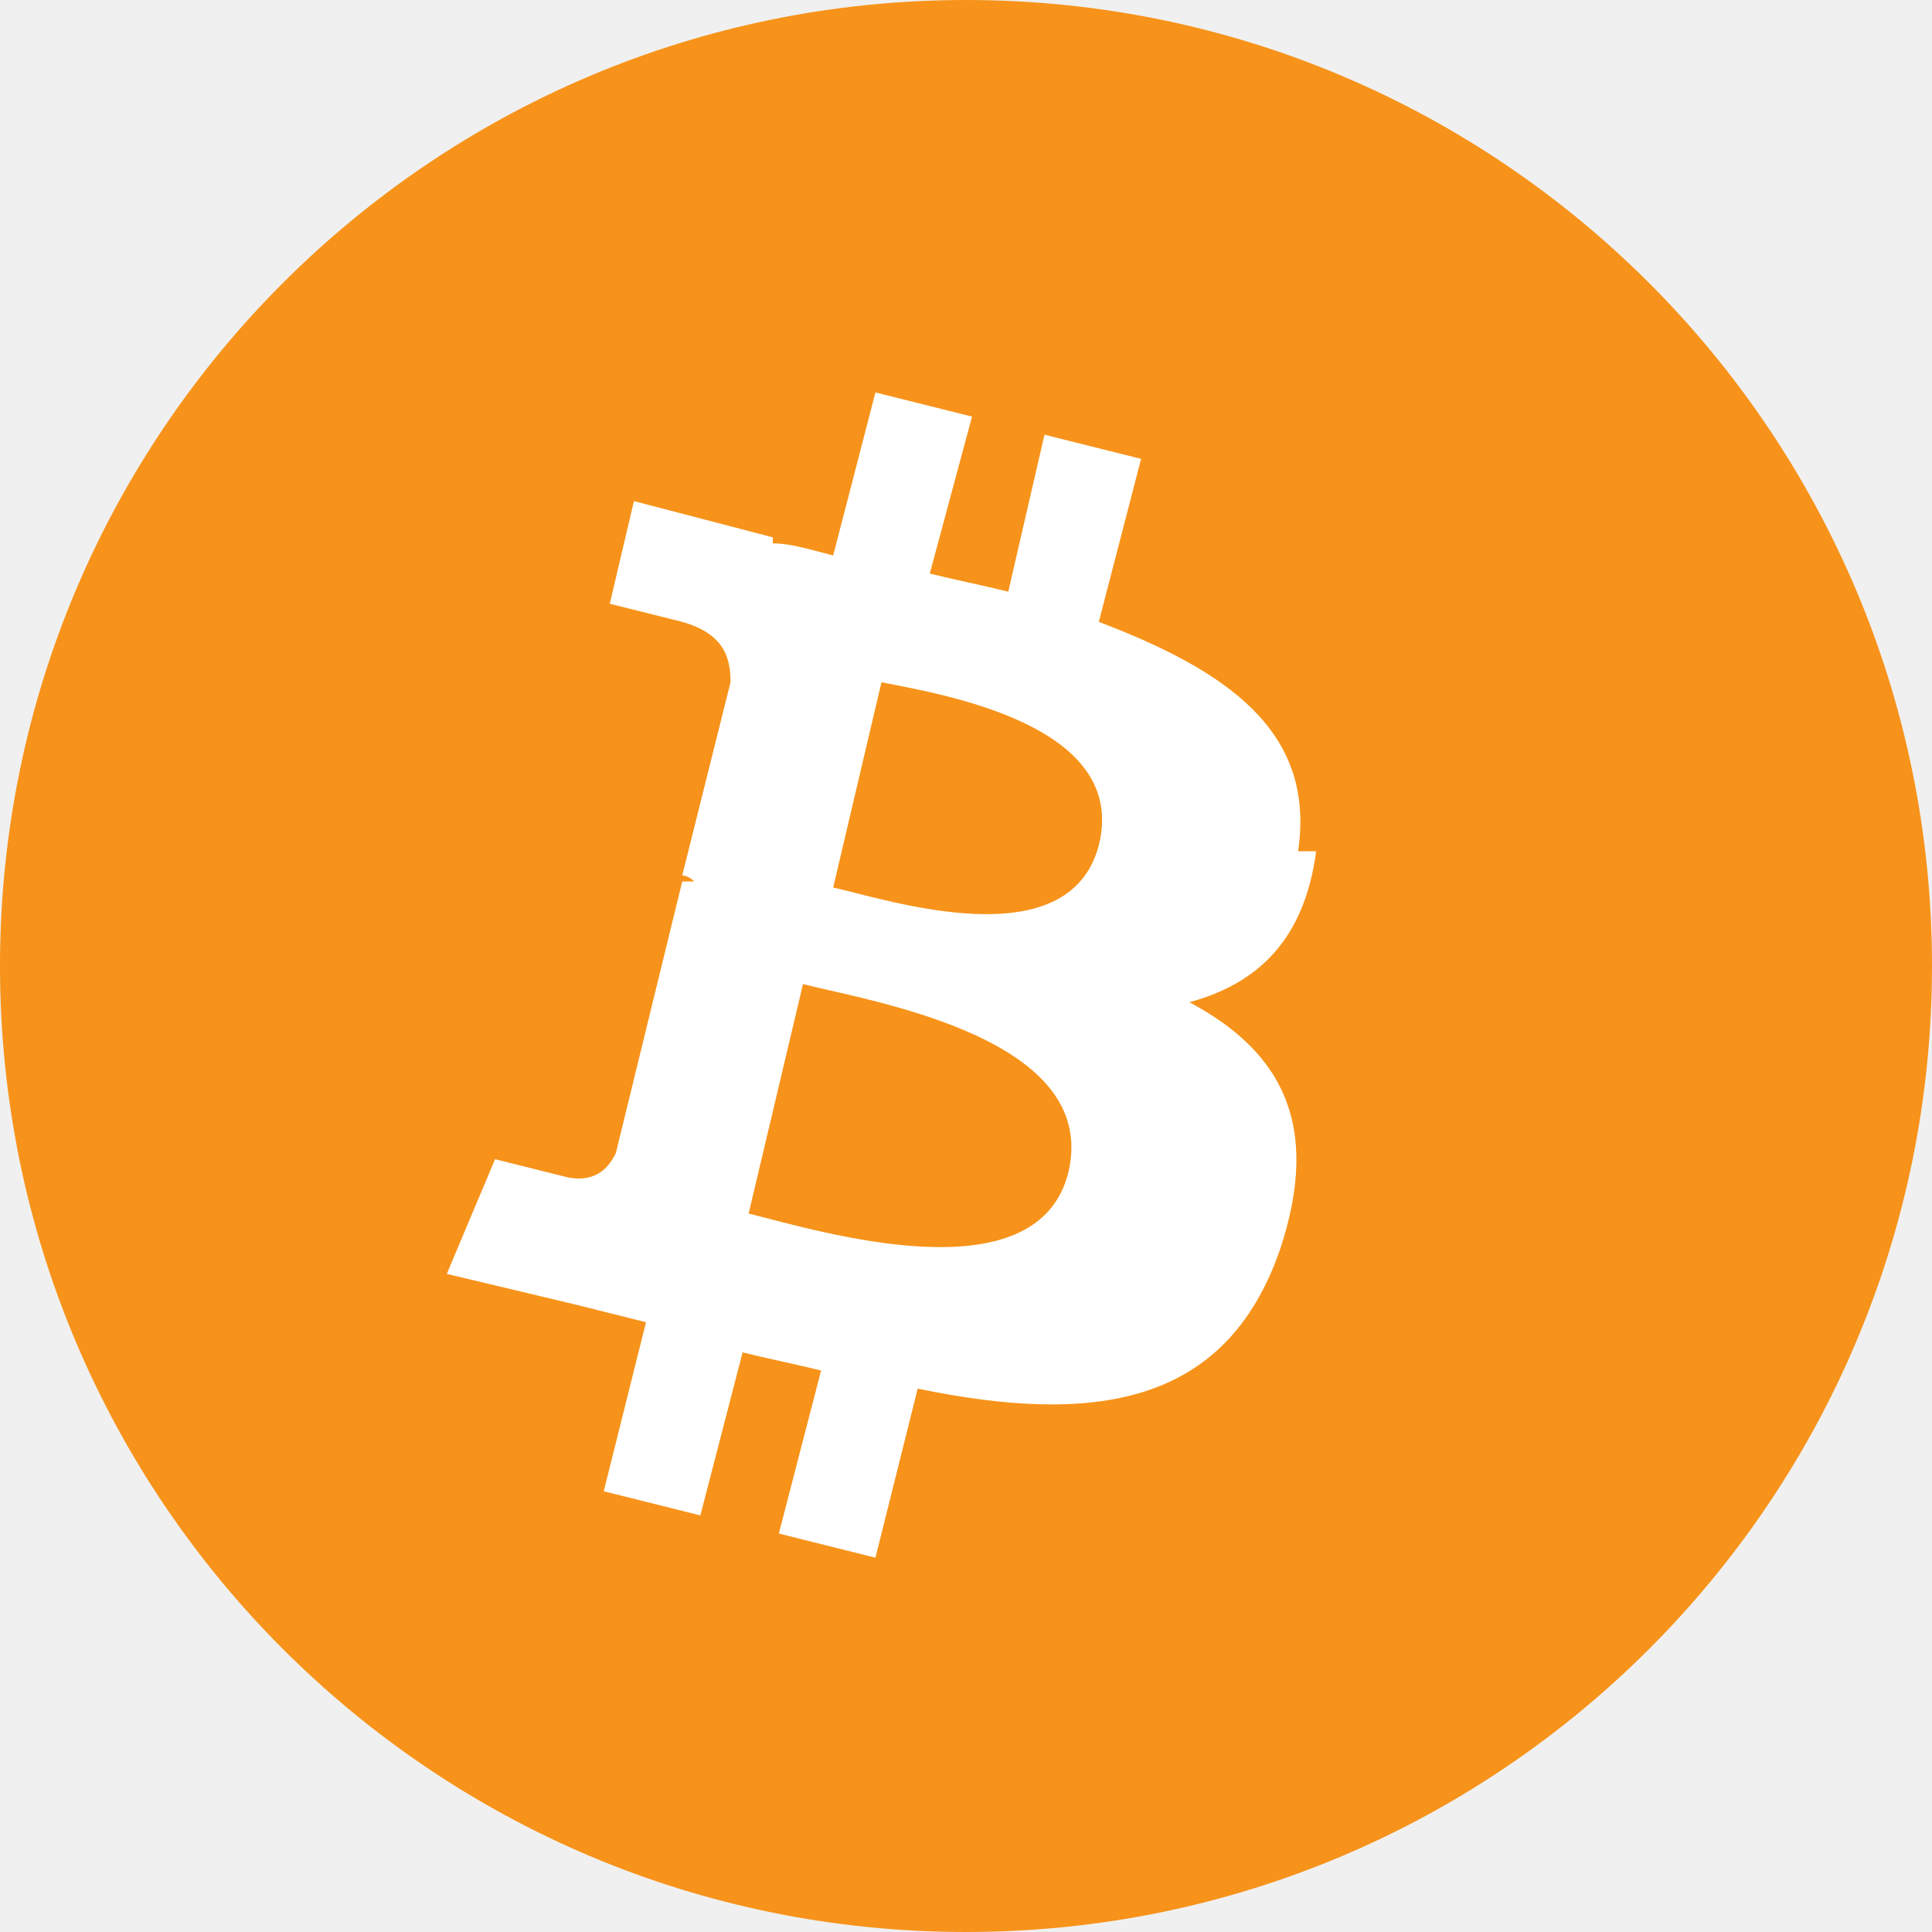
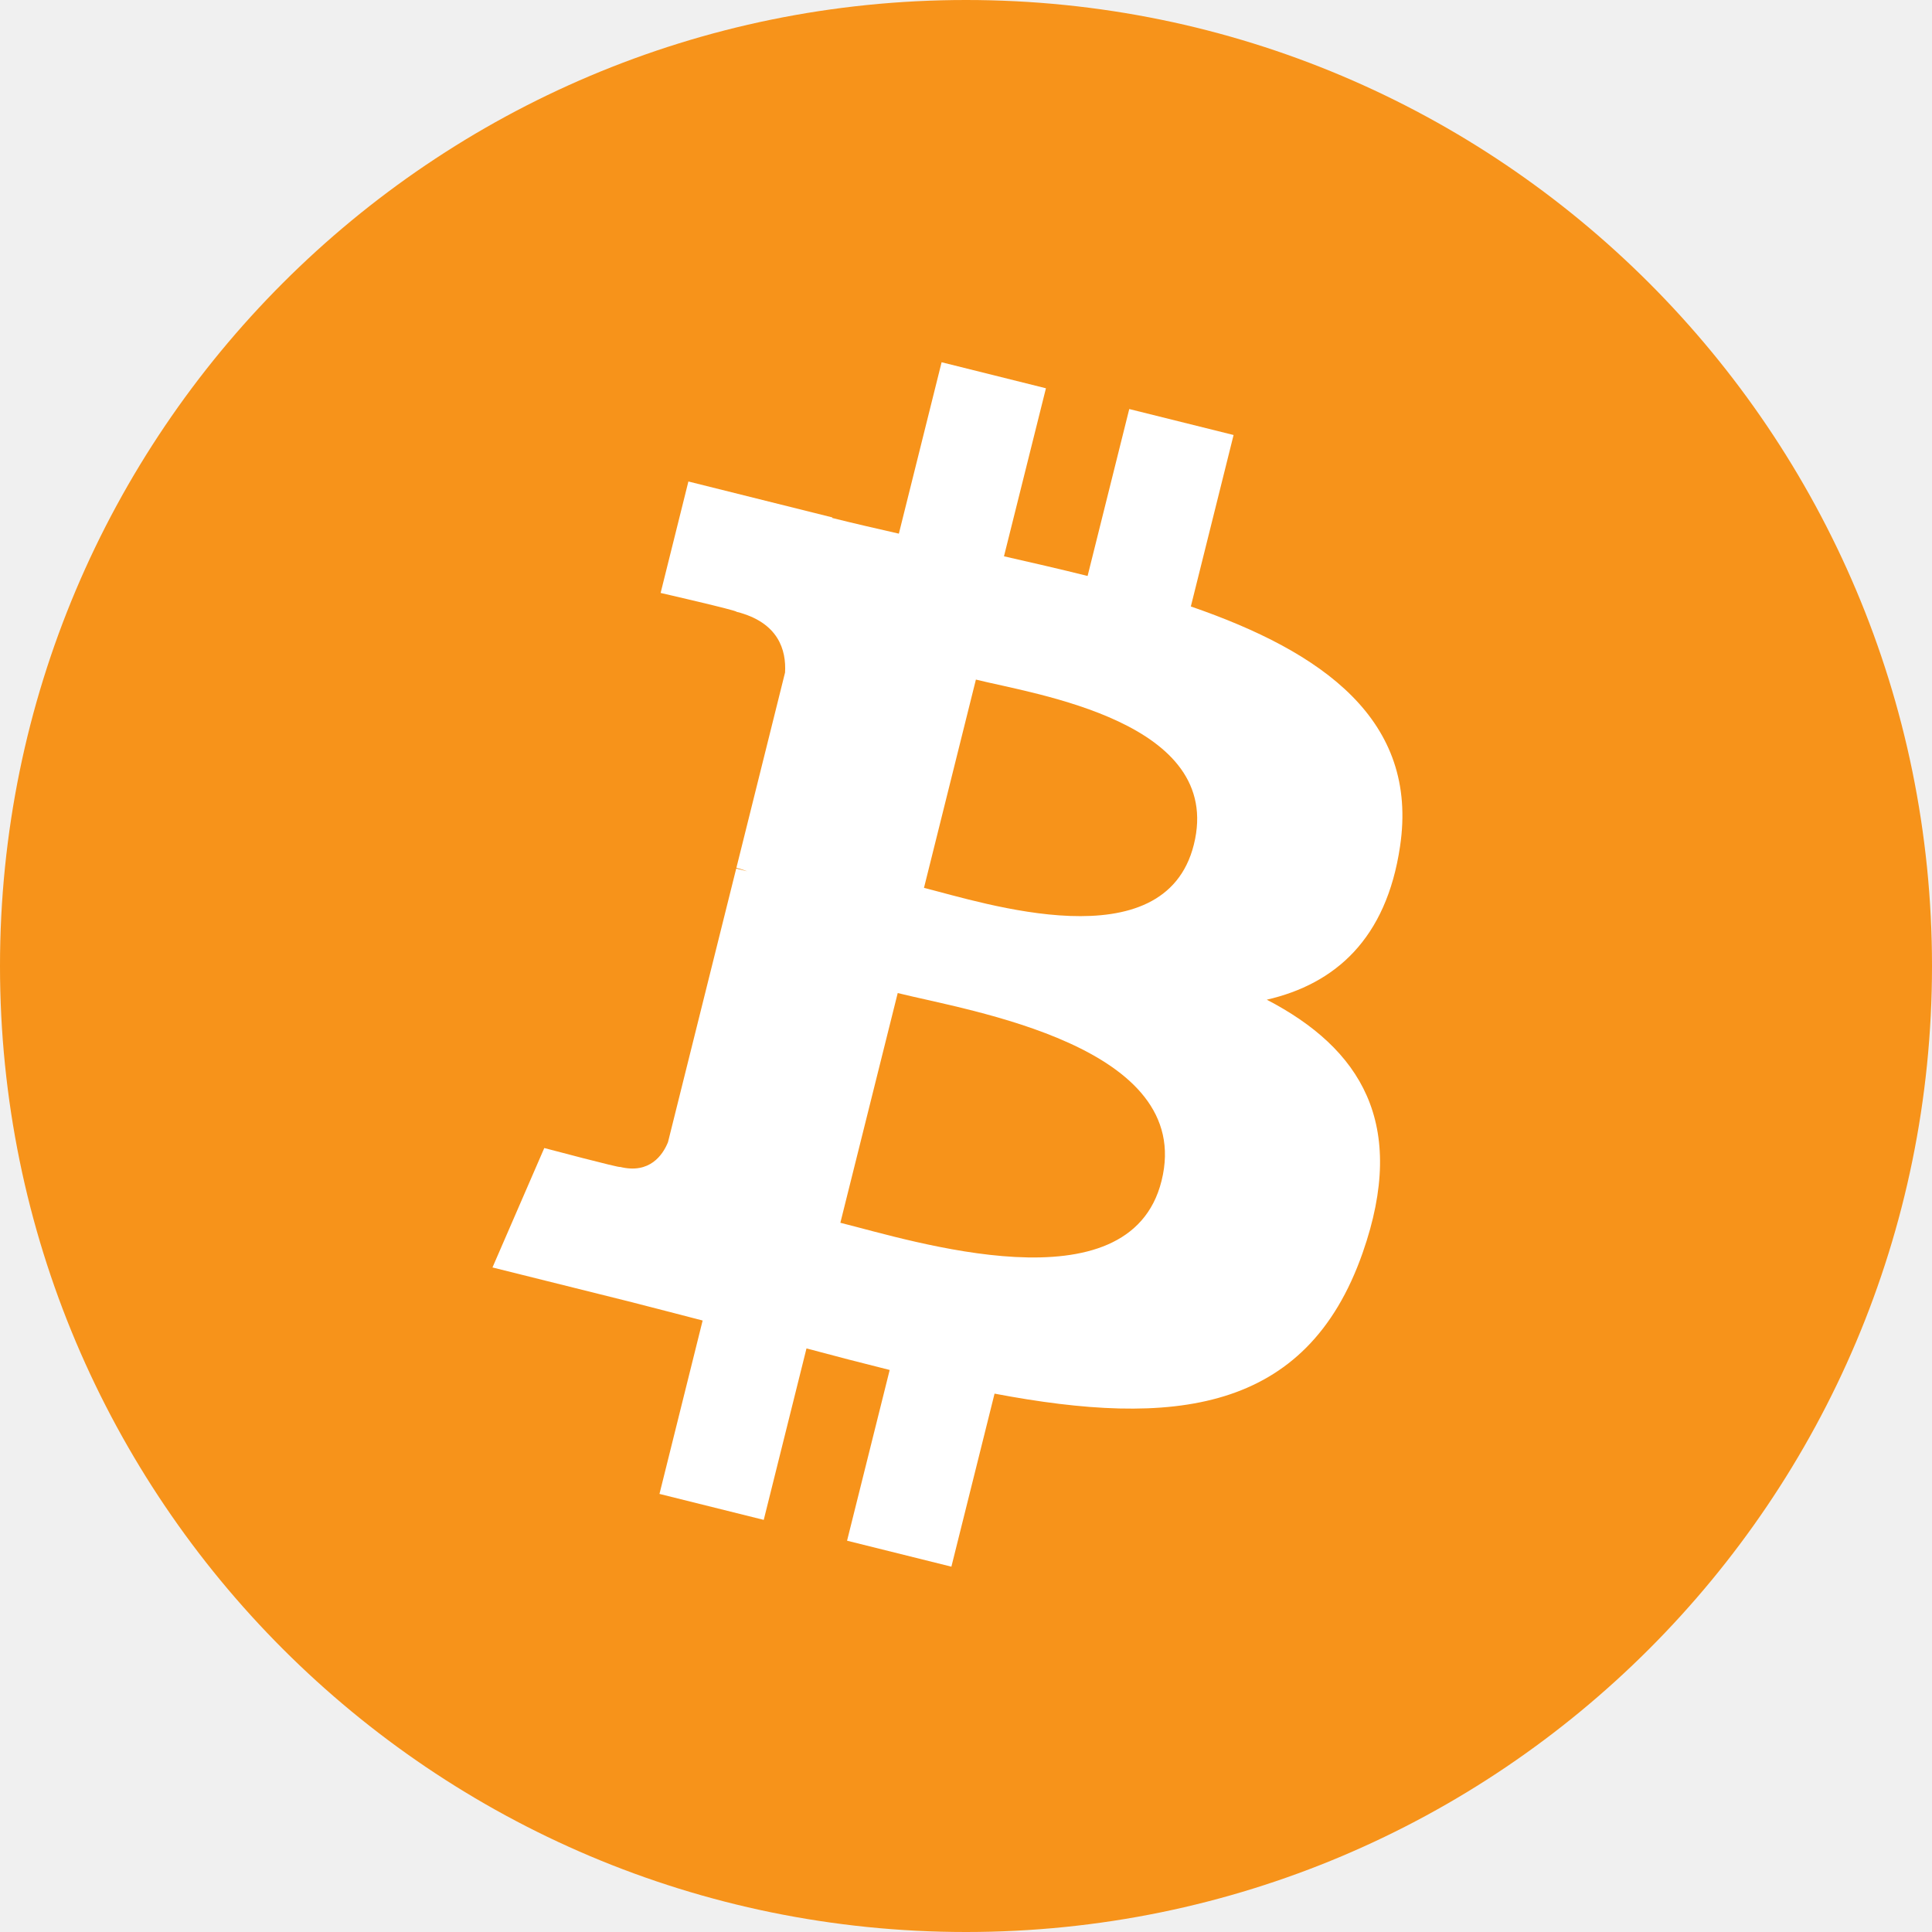
<svg xmlns="http://www.w3.org/2000/svg" viewBox="0 0 32 32">
-   <circle cx="16" cy="16" r="16" fill="#F7931A" />
-   <path fill="#fff" d="M21.5 14.1c.3-2-1.2-3-3.3-3.8l.7-2.7-1.6-.4-.6 2.6c-.4-.1-.9-.2-1.3-.3l.7-2.6-1.6-.4-.7 2.7c-.4-.1-.7-.2-1-.2v-.1l-2.3-.6-.4 1.7s1.2.3 1.2.3c.7.2.8.6.8 1l-.8 3.2c0 0 .1 0 .2.1h-.2l-1.1 4.5c-.1.2-.3.5-.8.4 0 0-1.2-.3-1.2-.3l-.8 1.9 2.1.5c.4.1.8.2 1.2.3l-.7 2.8 1.6.4.7-2.7c.4.1.9.2 1.3.3l-.7 2.7 1.6.4.7-2.8c2.9.6 5.1.3 6-2.3.7-2.1 0-3.3-1.5-4.1 1.1-.3 1.9-1 2.1-2.5zm-3.8 5.3c-.5 2.1-4.1 1-5.3.7l.9-3.8c1.2.3 4.9.9 4.4 3.1zm.5-5.4c-.5 1.9-3.5.9-4.4.7l.8-3.4c1 .2 4.1.7 3.6 2.7z" />
+   <g fill="none" fill-rule="evenodd">
+     <circle cx="16" cy="16" r="16" fill="#F7931A" />
+     <path fill="#FFF" fill-rule="nonzero" d="M23.189 14.02c.314-2.096-1.283-3.223-3.465-3.975l.708-2.84-1.728-.43-.69 2.765c-.454-.114-.92-.22-1.385-.326l.695-2.783L15.596 6l-.708 2.839c-.376-.086-.746-.17-1.104-.26l.002-.009-2.384-.595-.46 1.846s1.283.294 1.256.312c.7.175.826.638.805 1.006l-.806 3.235c.048.012.11.03.18.057l-.183-.045-1.13 4.532c-.086.212-.303.531-.793.41.018.025-1.256-.313-1.256-.313l-.858 1.978 2.25.561c.418.105.828.215 1.231.318l-.715 2.872 1.727.43.708-2.84c.472.127.93.245 1.378.357l-.706 2.828 1.728.43.715-2.866c2.948.558 5.164.333 6.097-2.333.752-2.146-.037-3.385-1.588-4.192 1.13-.26 1.98-1.003 2.207-2.538zm-3.95 5.538c-.533 2.147-4.148.986-5.32.695l.95-3.805c1.172.293 4.929.872 4.37 3.11zm.535-5.569c-.487 1.953-3.495.96-4.47.717l.86-3.45c.975.243 4.118.696 3.61 2.733z" />
+   </g>
</svg>
